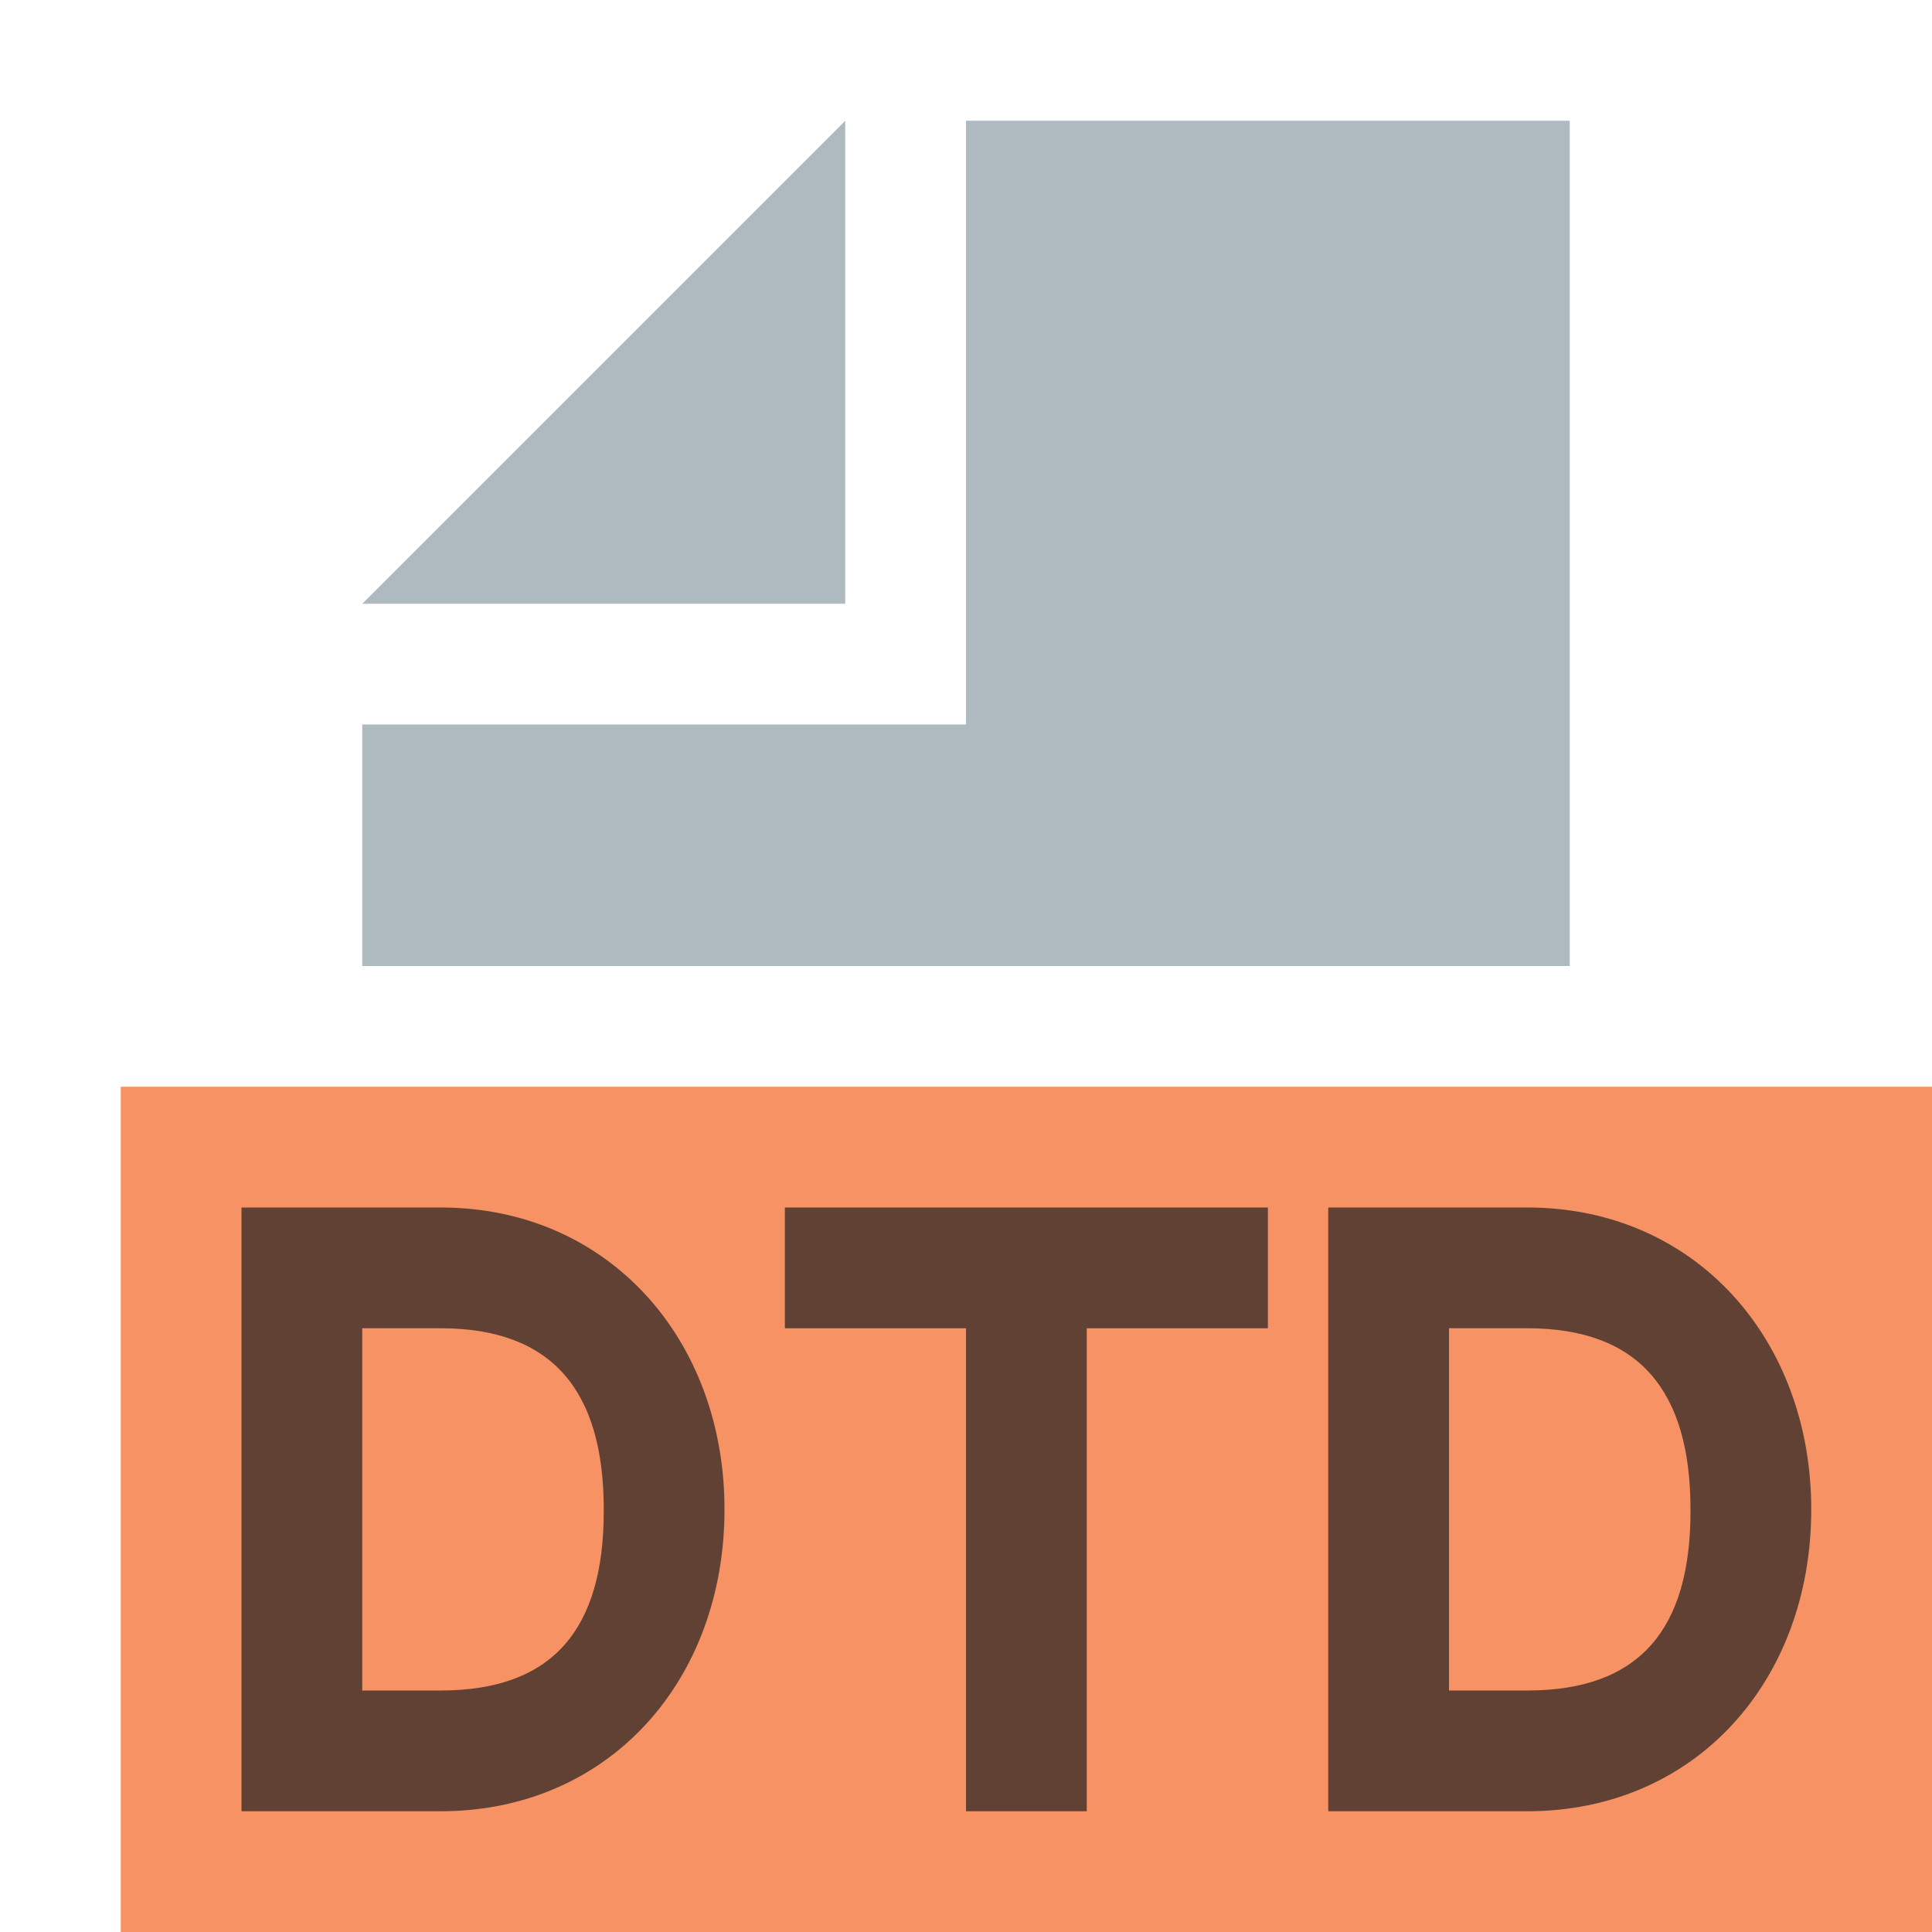
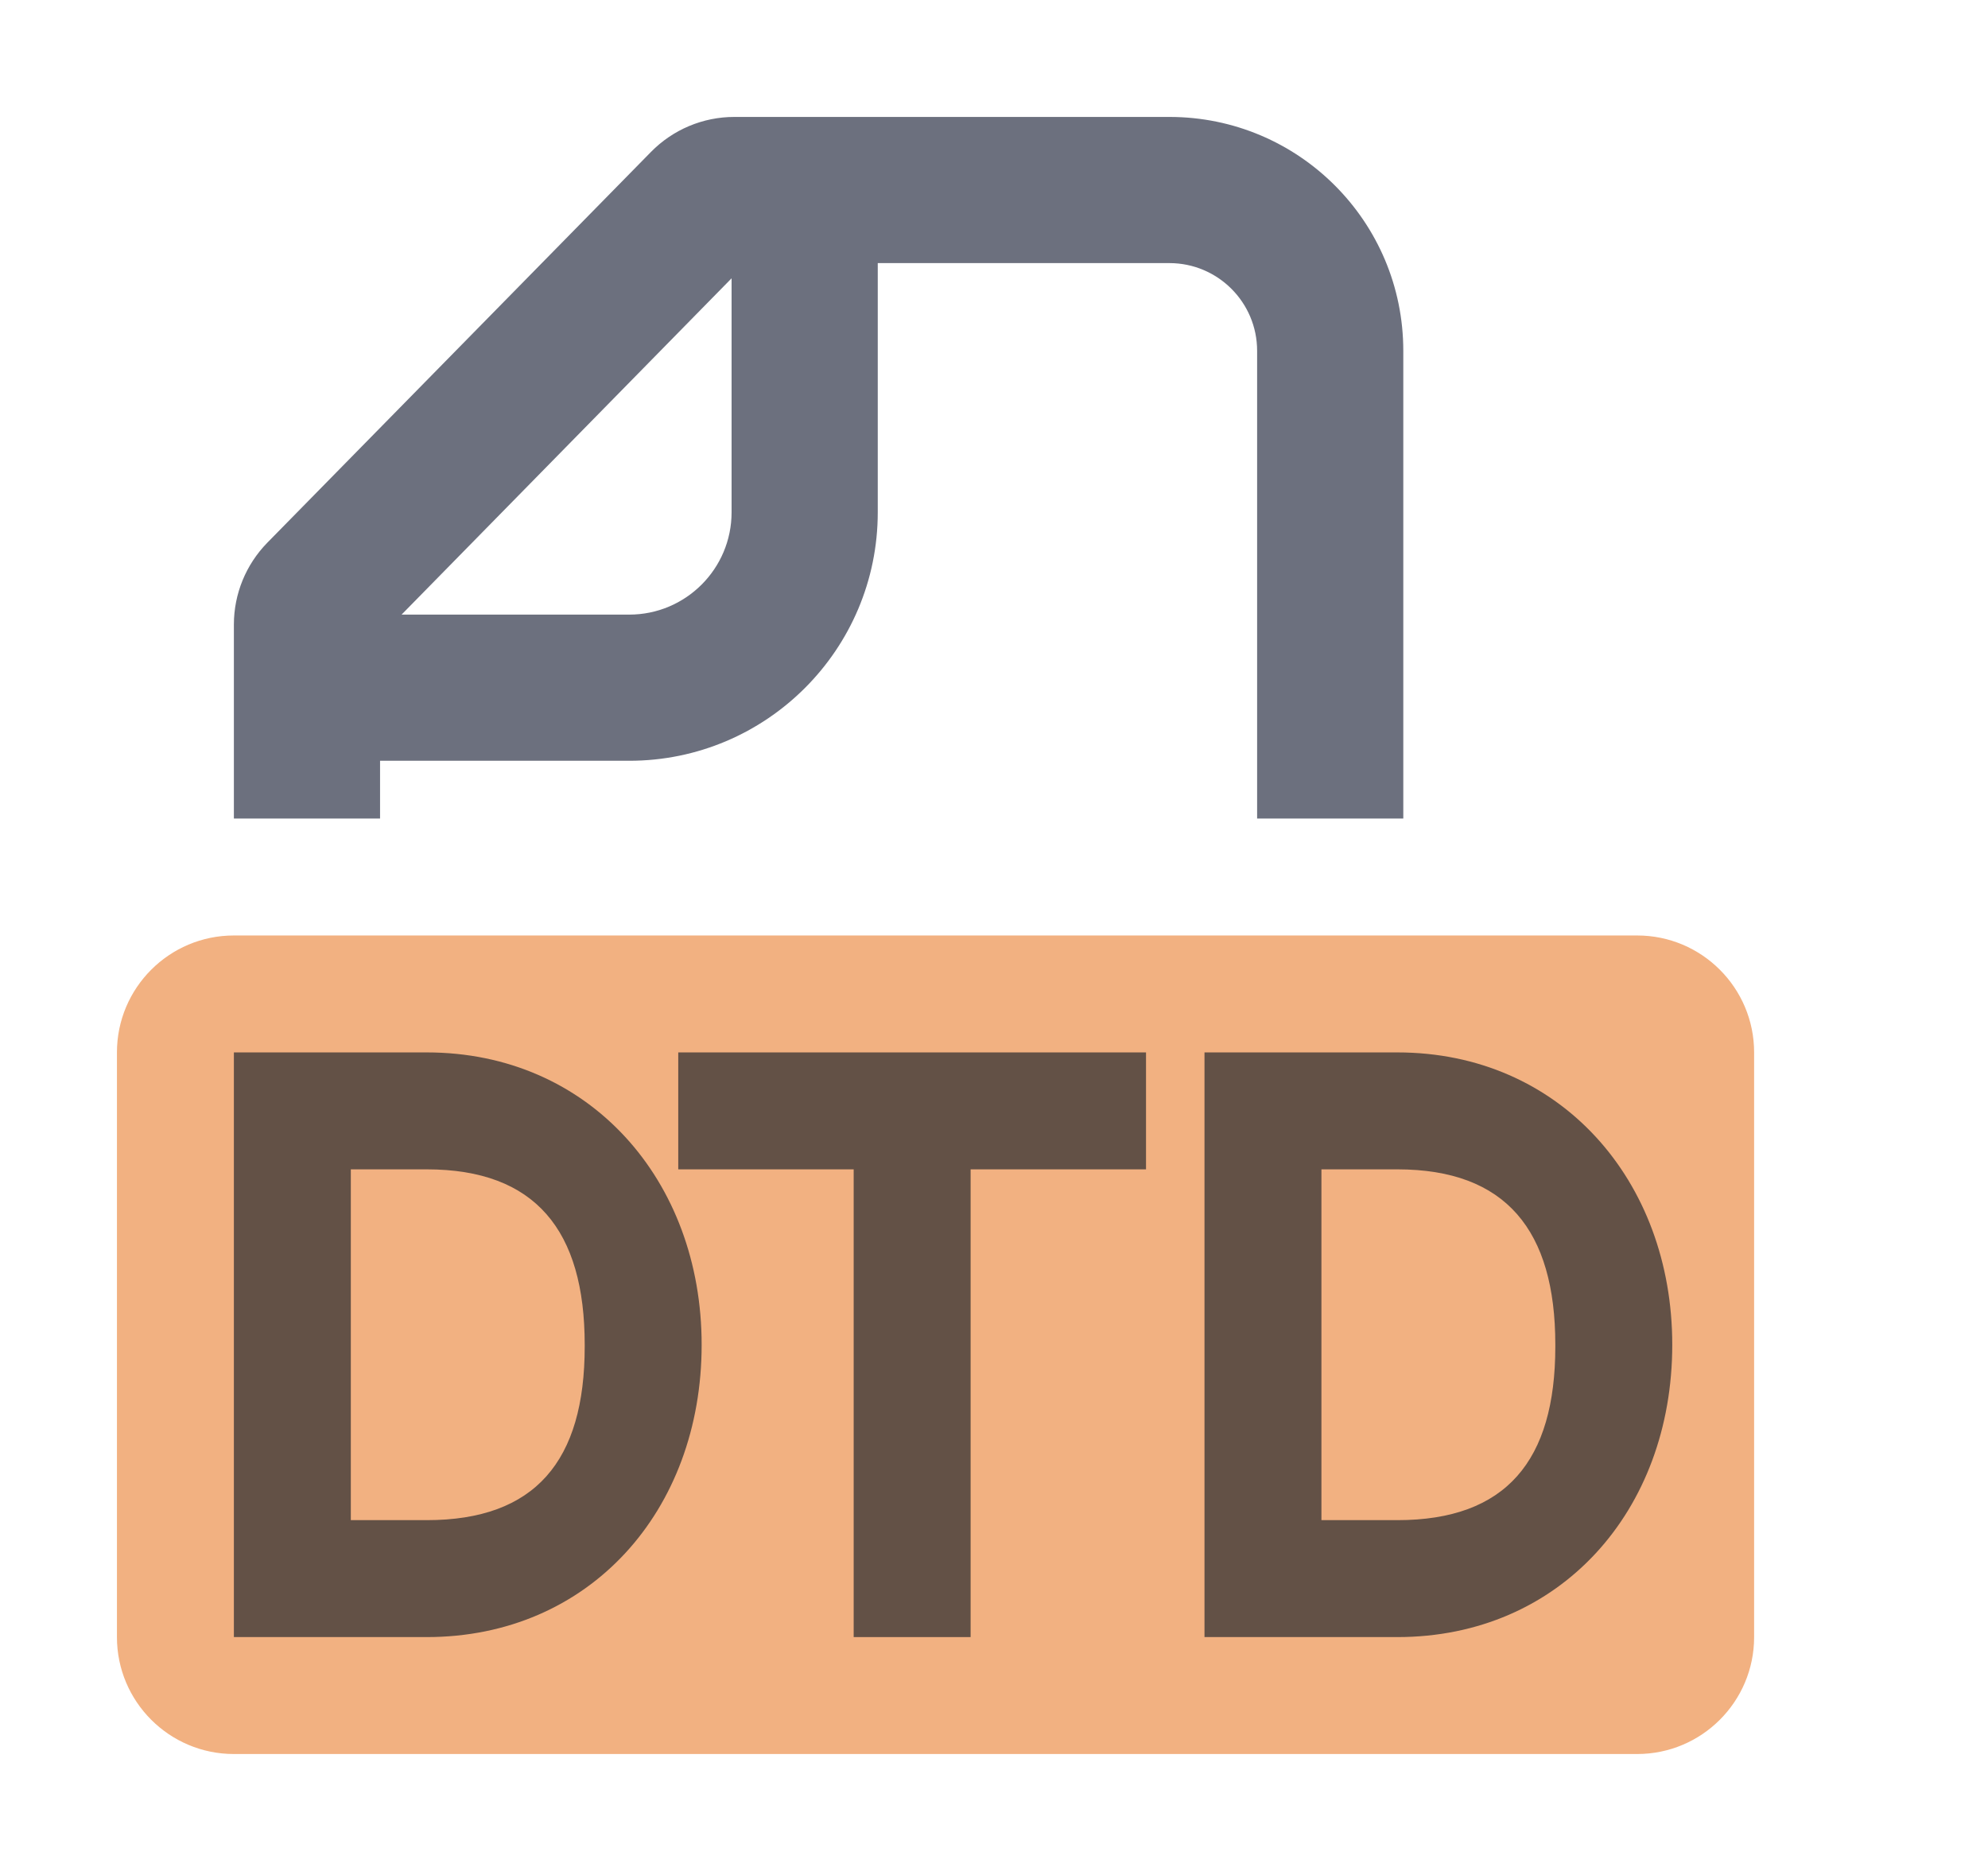
- <svg xmlns="http://www.w3.org/2000/svg" width="16" height="16" viewBox="0 0 16 16">
-   <g fill="none" fill-rule="evenodd">
-     <polygon fill="#F26522" fill-opacity=".7" points="1 16 16 16 16 9 1 9" />
-     <polygon fill="#9AA7B0" fill-opacity=".8" points="7 1 3 5 7 5" />
-     <polygon fill="#9AA7B0" fill-opacity=".8" points="8 1 8 6 3 6 3 8 13 8 13 1" />
-     <path fill="#231F20" fill-opacity=".7" d="M1,1 L1,4 L1.649,4 C2.578,4 3,3.493 3,2.515 L3,2.5 C3,1.522 2.578,1 1.649,1 L1,1 Z M0,0 L1.649,0 C3.04,0 4,1.093 4,2.5 C4,3.921 3.04,5 1.649,5 L0,5 L0,0 Z" transform="translate(2 10)" />
-     <path fill="#231F20" fill-opacity=".7" d="M1,1 L1,4 L1.649,4 C2.578,4 3,3.493 3,2.515 L3,2.5 C3,1.522 2.578,1 1.649,1 L1,1 Z M0,0 L1.649,0 C3.04,0 4,1.093 4,2.5 C4,3.921 3.04,5 1.649,5 L0,5 L0,0 Z" transform="translate(11 10)" />
-     <polygon fill="#231F20" fill-opacity=".7" points="2 1 .5 1 .5 0 4.5 0 4.5 1 3 1 3 5 2 5" transform="translate(6 10)" />
+ <svg xmlns="http://www.w3.org/2000/svg" width="17" height="16" viewBox="0 0 17 16" fill="none">
+   <path d="M10 1C11.105 1 12 1.895 12 3V7H10.75V3C10.75 2.586 10.414 2.25 10 2.25H7.506V4.381C7.506 5.554 6.554 6.506 5.381 6.506H3.25V7H2V5.341C2 5.079 2.103 4.828 2.286 4.641L5.566 1.3C5.754 1.108 6.011 1 6.279 1H10ZM3.434 5.256H5.381C5.864 5.256 6.256 4.864 6.256 4.381V2.38L3.434 5.256Z" fill="#6C707E" />
+   <path d="M1 9C1 8.448 1.448 8 2 8H14C14.552 8 15 8.448 15 9V14C15 14.552 14.552 15 14 15H2C1.448 15 1 14.552 1 14V9Z" fill="#F2B181" />
+   <g opacity="0.7">
+     <path fill-rule="evenodd" clip-rule="evenodd" d="M3 10V13H3.649C4.578 13 5 12.493 5 11.515V11.5C5 10.522 4.578 10 3.649 10H3ZM2 9H3.649C5.04 9 6 10.093 6 11.5C6 12.921 5.04 14 3.649 14H2V9Z" fill="#27282E" />
+   </g>
+   <g opacity="0.7">
+     <path fill-rule="evenodd" clip-rule="evenodd" d="M7.3 10H5.8V9H9.8V10H8.3V14H7.3V10Z" fill="#27282E" />
+   </g>
+   <g opacity="0.7">
+     <path fill-rule="evenodd" clip-rule="evenodd" d="M11.3 10V13H11.949C12.878 13 13.3 12.493 13.3 11.515V11.5C13.3 10.522 12.878 10 11.949 10H11.3ZM10.3 9H11.949C13.34 9 14.3 10.093 14.3 11.5C14.3 12.921 13.34 14 11.949 14H10.3V9Z" fill="#27282E" />
  </g>
</svg>
